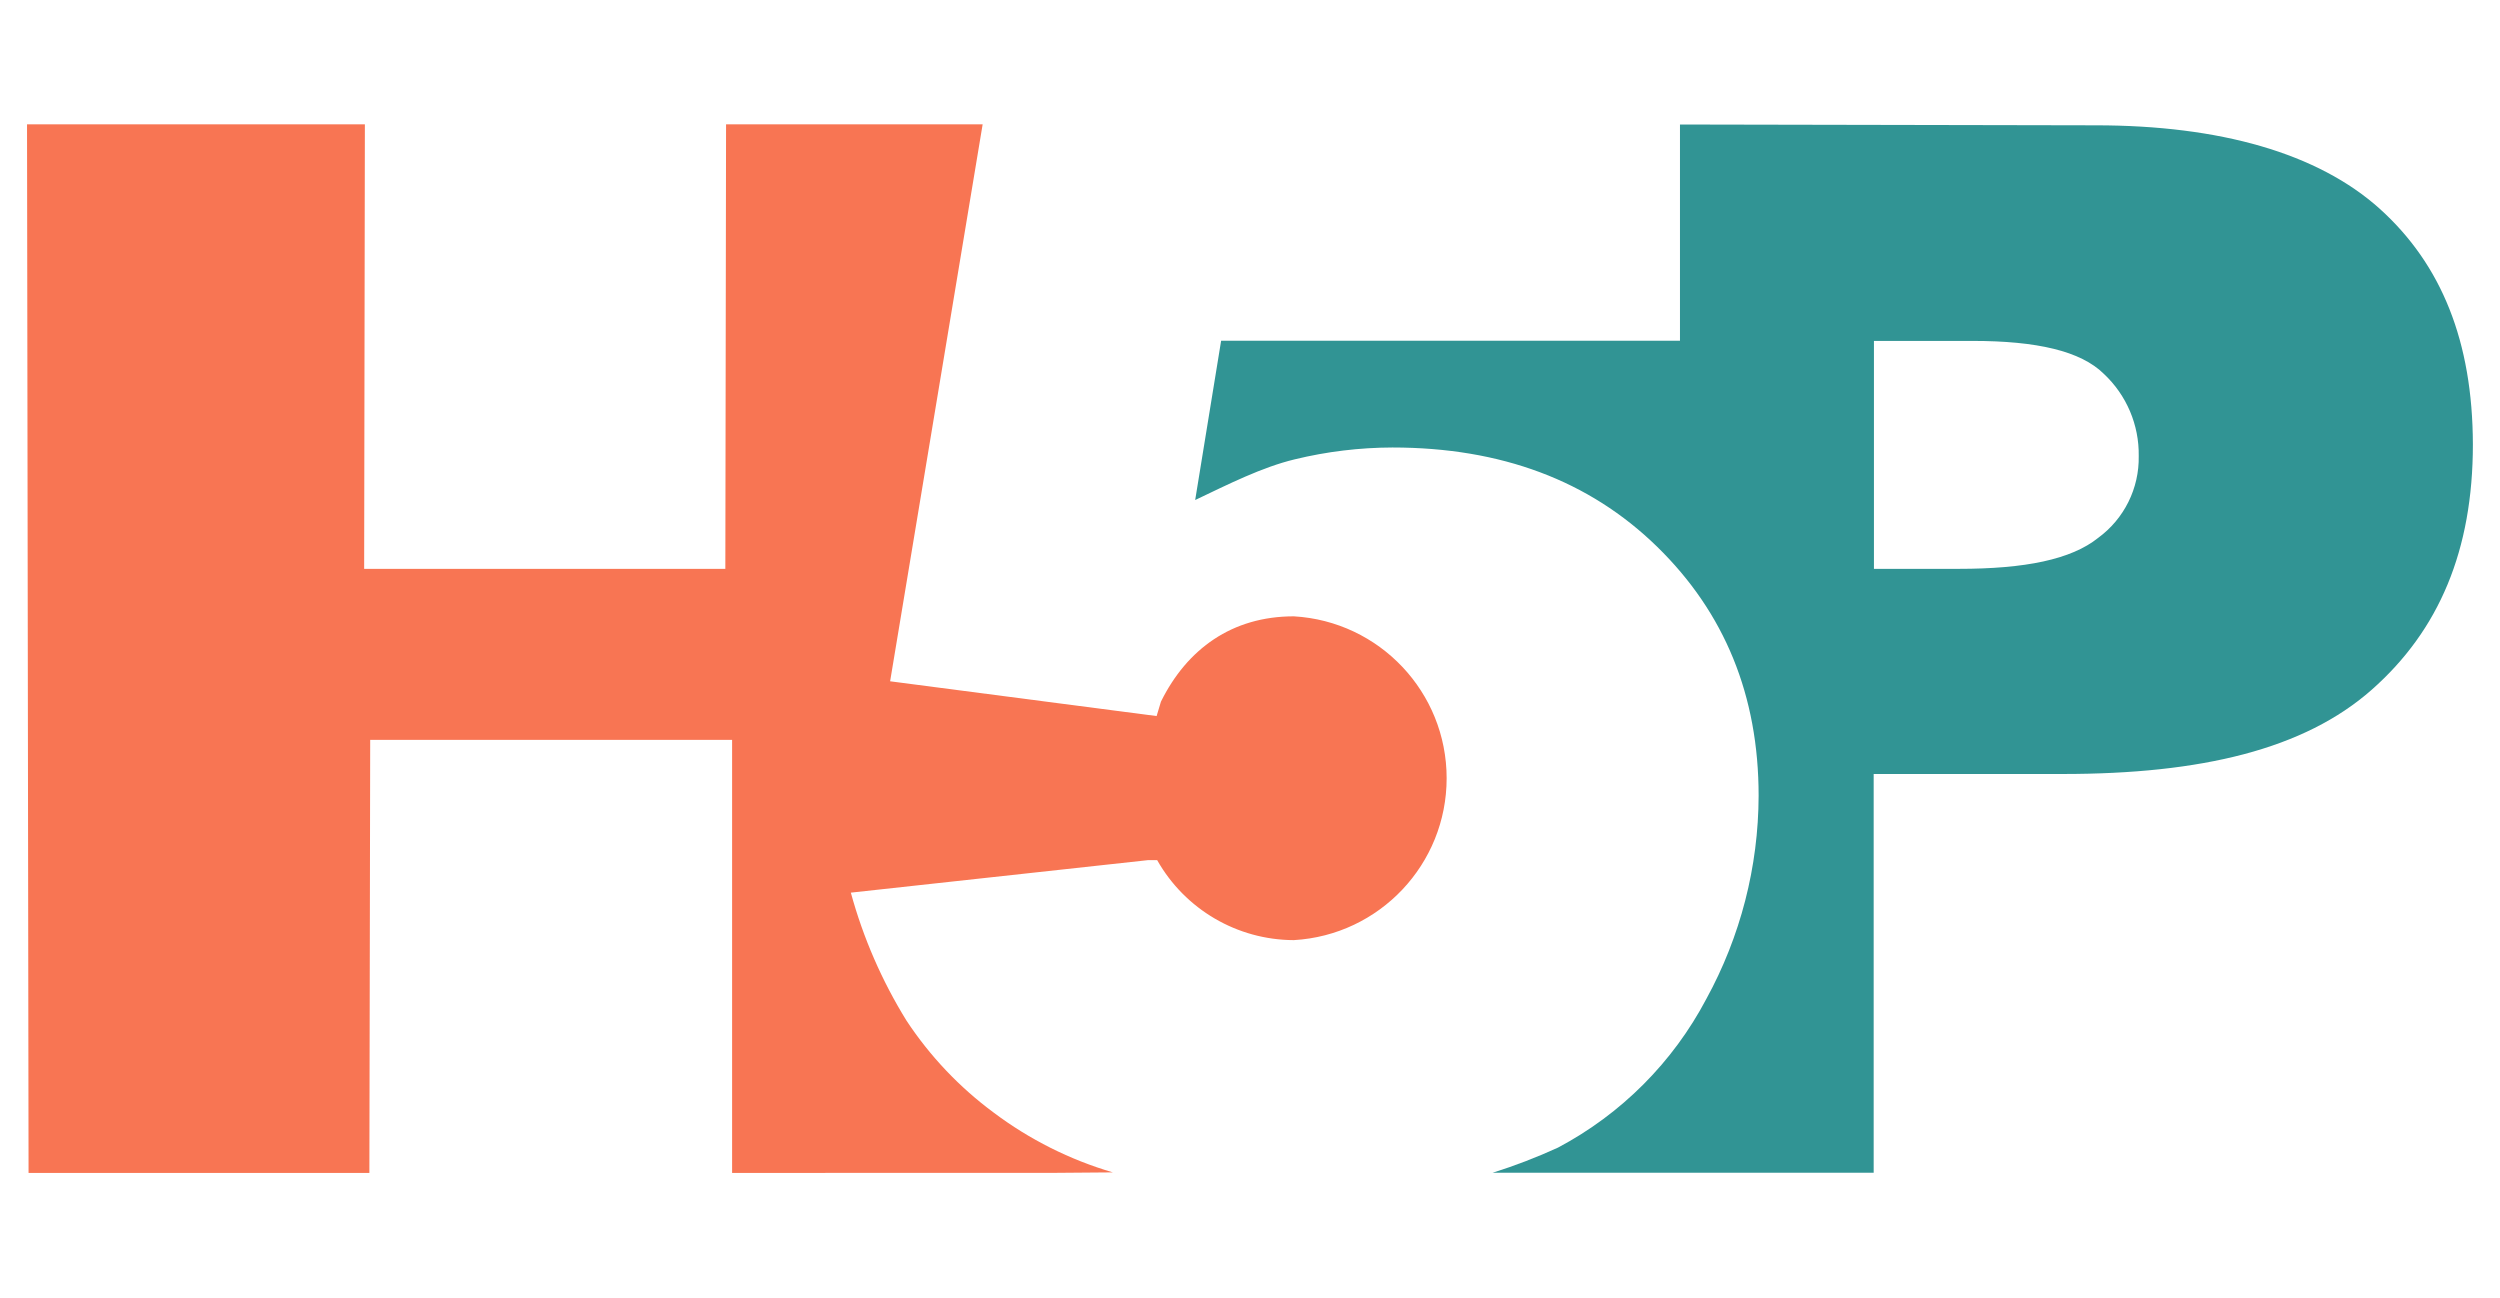
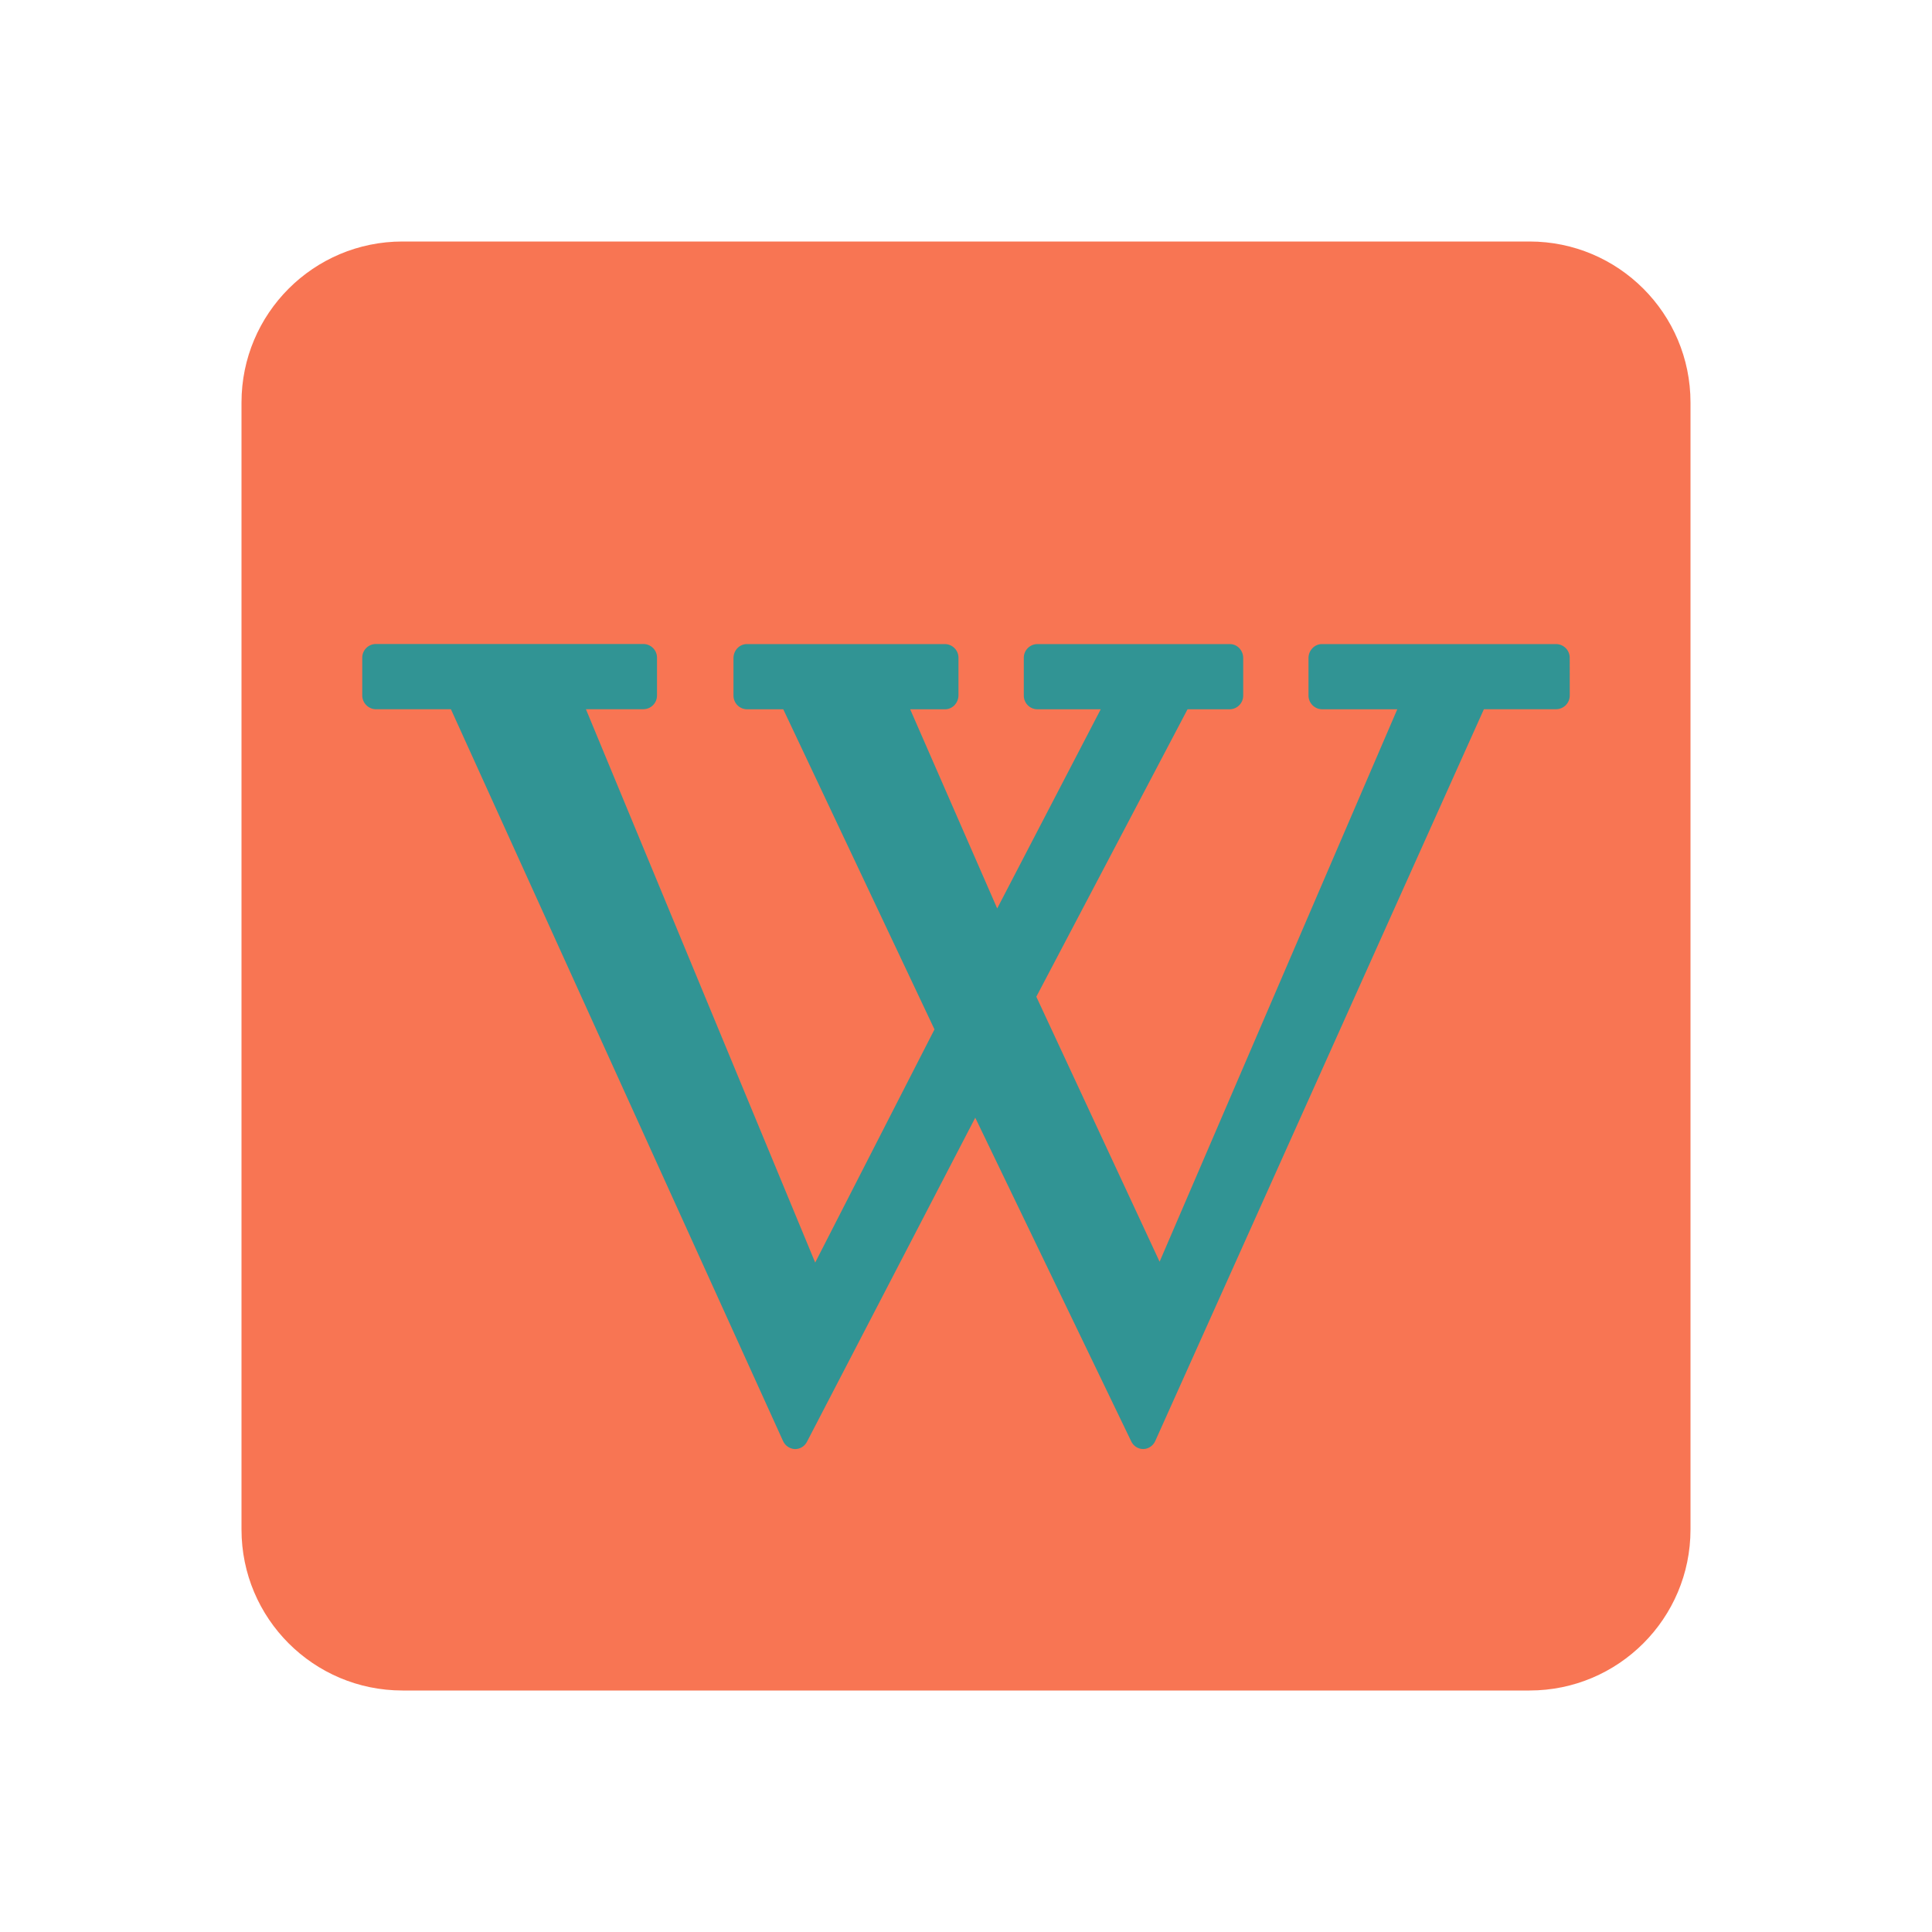
- <svg xmlns="http://www.w3.org/2000/svg" id="Capa_1" data-name="Capa 1" viewBox="0 0 277.49 143.99">
-   <defs>
-     <style>.cls-1{fill:none;}.cls-2{fill:rgb(49, 148, 148);}.cls-3{fill:rgb(248, 117, 83);}</style>
-   </defs>
-   <path class="cls-1" d="M218.48,37.84H208v25.3h9c7.35,0,12.52-1.31,15.48-3.71a11.26,11.26,0,0,0,4.47-9.19,11.84,11.84,0,0,0-3.89-9C230.46,38.73,225.61,37.84,218.48,37.84Z" />
-   <path class="cls-2" d="M264.16,23.19c-6.88-6.19-17.76-9.28-31.55-9.28l-46.14-.09v24H135.54L132.66,55.5c3.72-1.77,7.41-3.64,11.07-4.52a46.45,46.45,0,0,1,10.82-1.31q18.09,0,29.37,11T195.2,88.33a47.2,47.2,0,0,1-5.8,22.54,39.55,39.55,0,0,1-16.47,16.51,61.94,61.94,0,0,1-7.26,2.79l42.3,0V85.91h21c15.37,0,26.79-2.74,34.28-9.35s11.23-15.5,11.23-27.24C274.45,37.9,271,29.37,264.16,23.19ZM232.89,59.7c-3,2.41-8.13,3.44-15.48,3.44H208V37.84h10.95c7.13,0,12,1.12,14.56,3.65a12.22,12.22,0,0,1,3.88,9.13A11,11,0,0,1,232.89,59.7Z" />
-   <path class="cls-3" d="M81.26,130.19V82.12H41.09L41,130.19H3.17L3,13.8H40.5l-.08,49.34H80.51l.08-49.34h28.48L98.8,75.62l29.58,3.86.48-1.6c2.9-5.86,7.9-9.47,14.75-9.47a18,18,0,0,1,0,35.94,17.49,17.49,0,0,1-15.17-8.88h-1l-33,3.61a54.13,54.13,0,0,0,6.18,14.21,40.29,40.29,0,0,0,9.67,10.2,41.5,41.5,0,0,0,13.23,6.64l-6.2.05Z" />
+ <svg xmlns="http://www.w3.org/2000/svg" viewBox="0 0 48 48">
+   <path fill="rgb(248, 117, 83)" d="M6 10a4 4 0 0 1 4-4h28a4 4 0 0 1 4 4v28a4 4 0 0 1-4 4H10a4 4 0 0 1-4-4z" />
+   <path fill="rgb(49, 148, 148)" d="M39 17.271a.34.34 0 0 1-.334.349h-1.799l-8.164 18.179c-.052.12-.17.2-.297.202h-.004a.33.33 0 0 1-.298-.193l-3.874-8.039l-4.18 8.049a.33.33 0 0 1-.303.184a.34.34 0 0 1-.292-.199l-8.252-18.182h-1.87a.345.345 0 0 1-.333-.35v-.921a.34.34 0 0 1 .333-.35h6.657a.34.34 0 0 1 .333.35v.921a.34.34 0 0 1-.333.349h-1.433l5.696 13.748l2.964-5.793l-3.757-7.953h-.904a.34.34 0 0 1-.333-.35v-.922c0-.191.149-.348.333-.348h4.924a.34.34 0 0 1 .333.348v.922c0 .192-.149.35-.333.35h-.867l2.162 4.948l2.572-4.948H25.77a.34.34 0 0 1-.334-.35v-.922a.34.34 0 0 1 .334-.348h4.784c.187 0 .333.156.333.348v.922a.34.34 0 0 1-.333.35h-1.05l-3.757 7.141l3.063 6.584l5.905-13.725h-1.872a.343.343 0 0 1-.334-.35v-.922c0-.191.15-.348.334-.348h5.822a.34.34 0 0 1 .334.348z" />
</svg>
